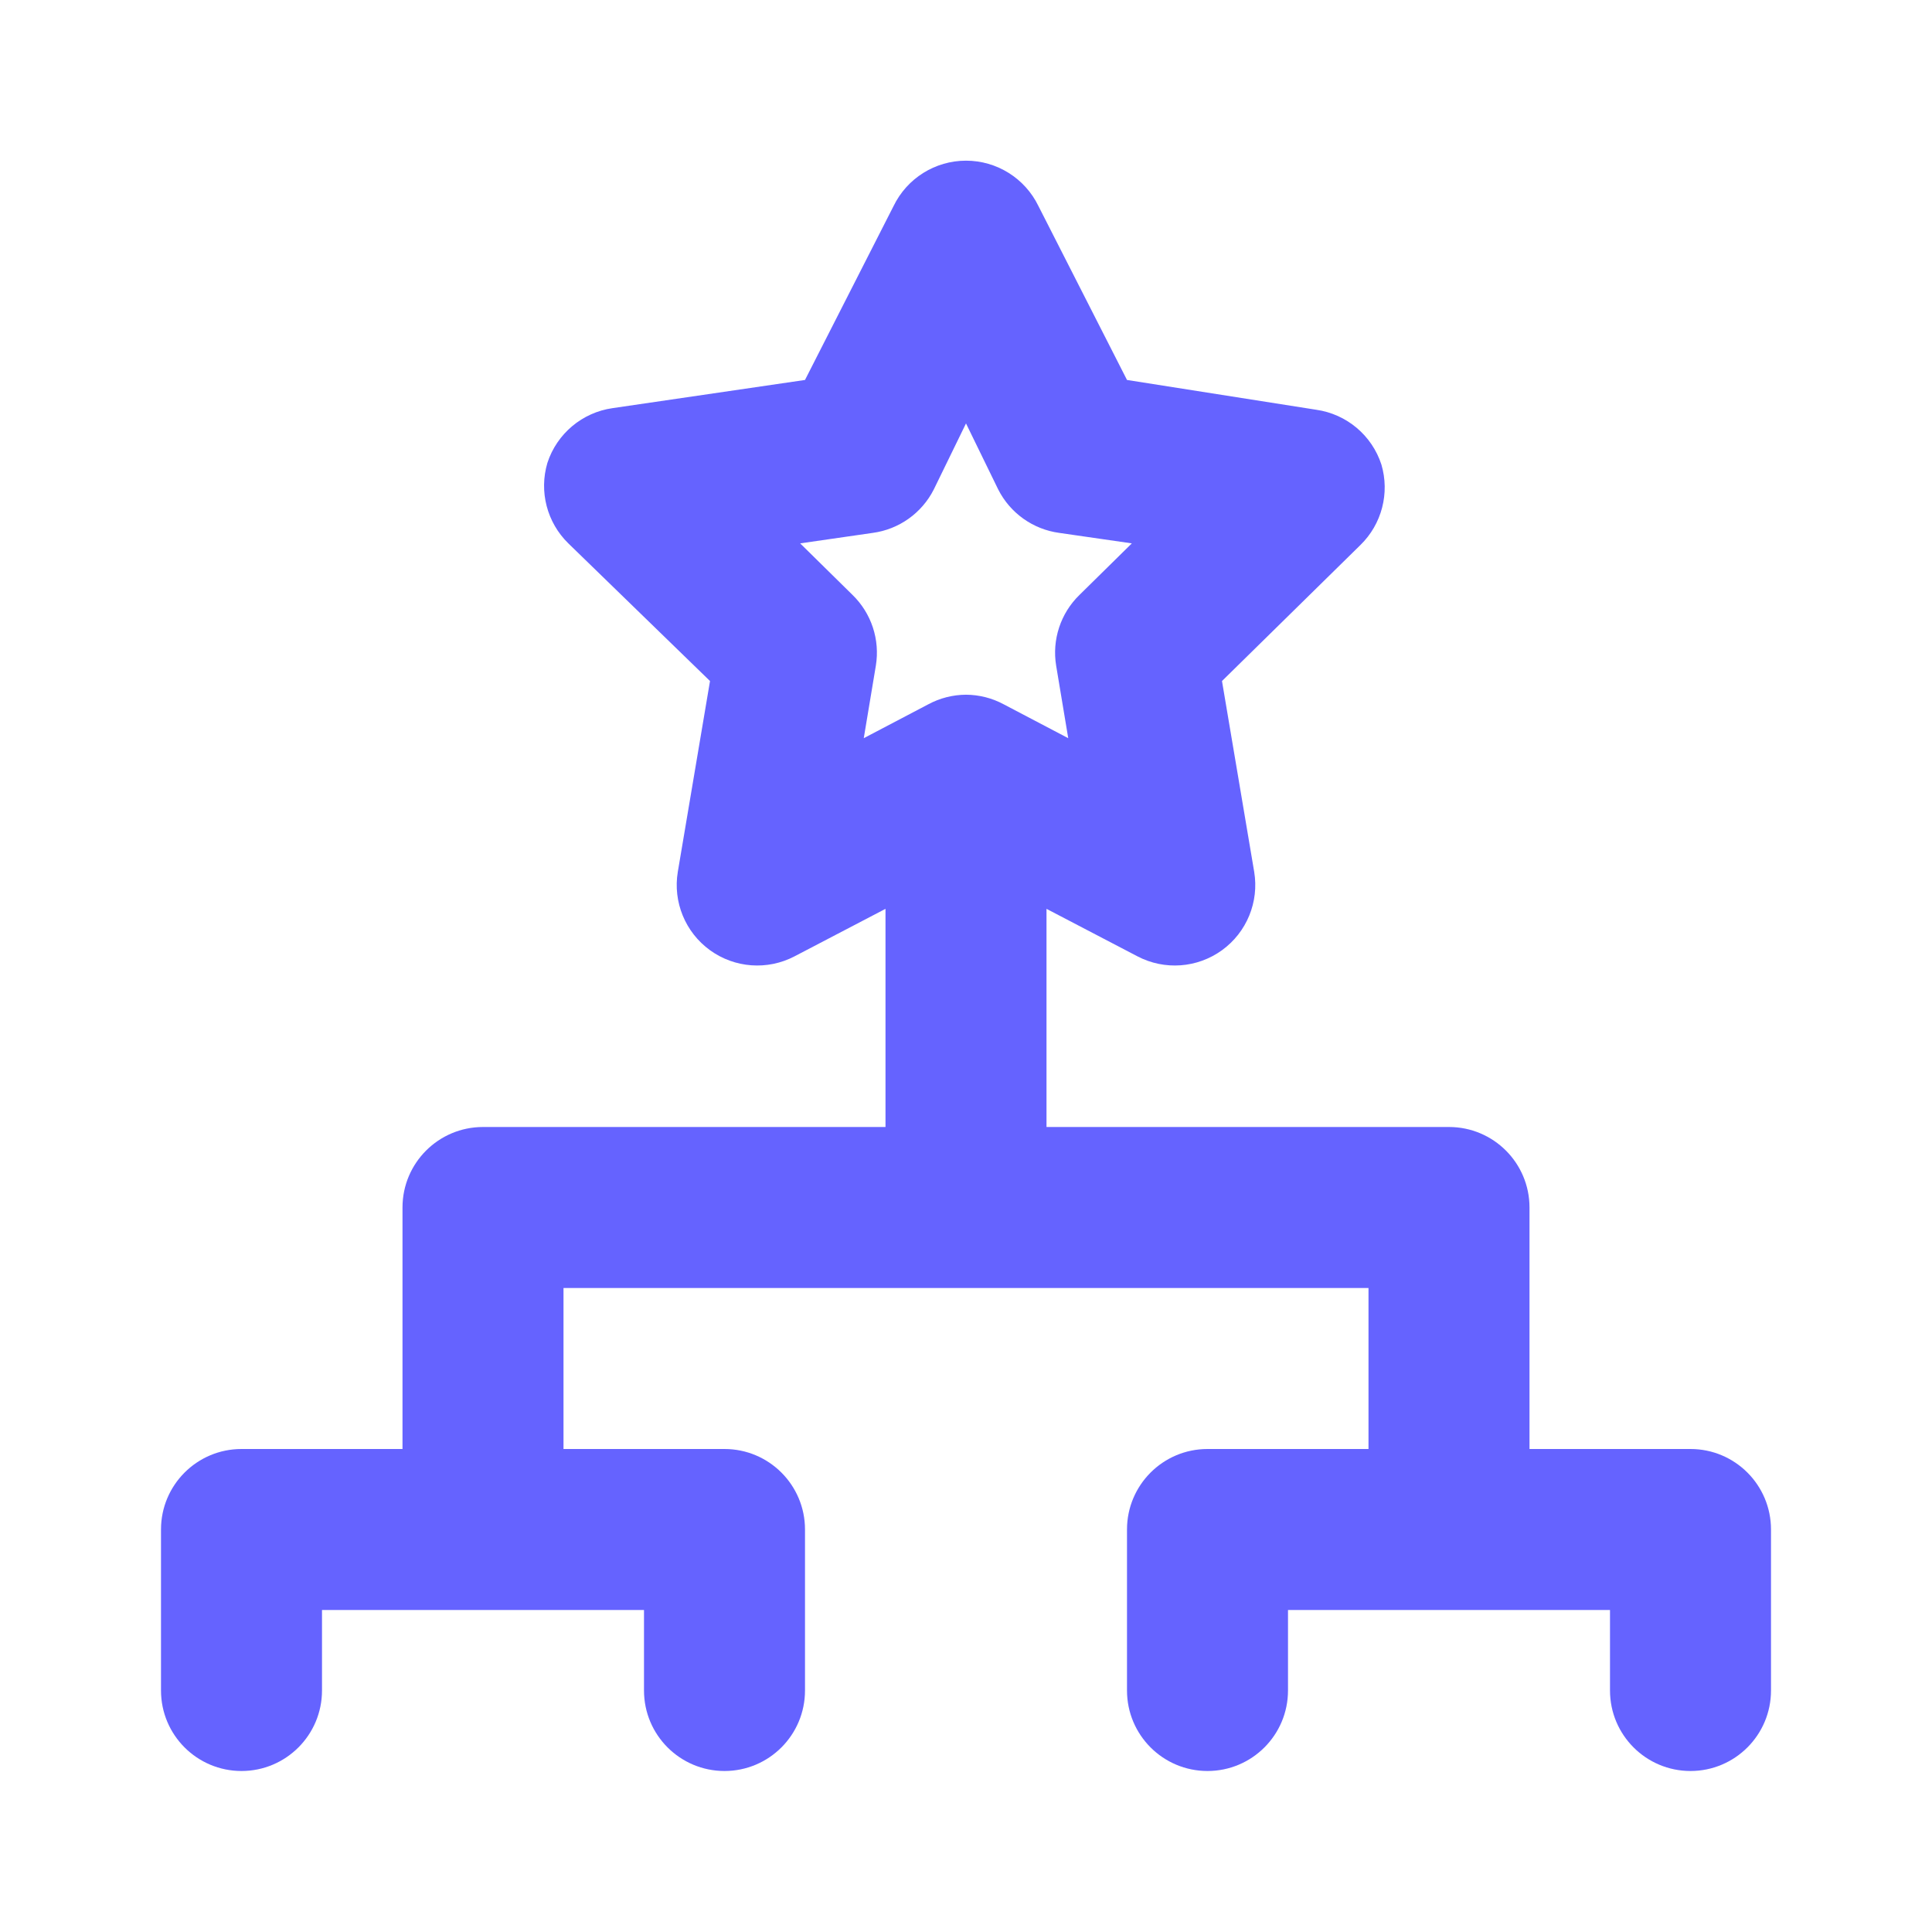
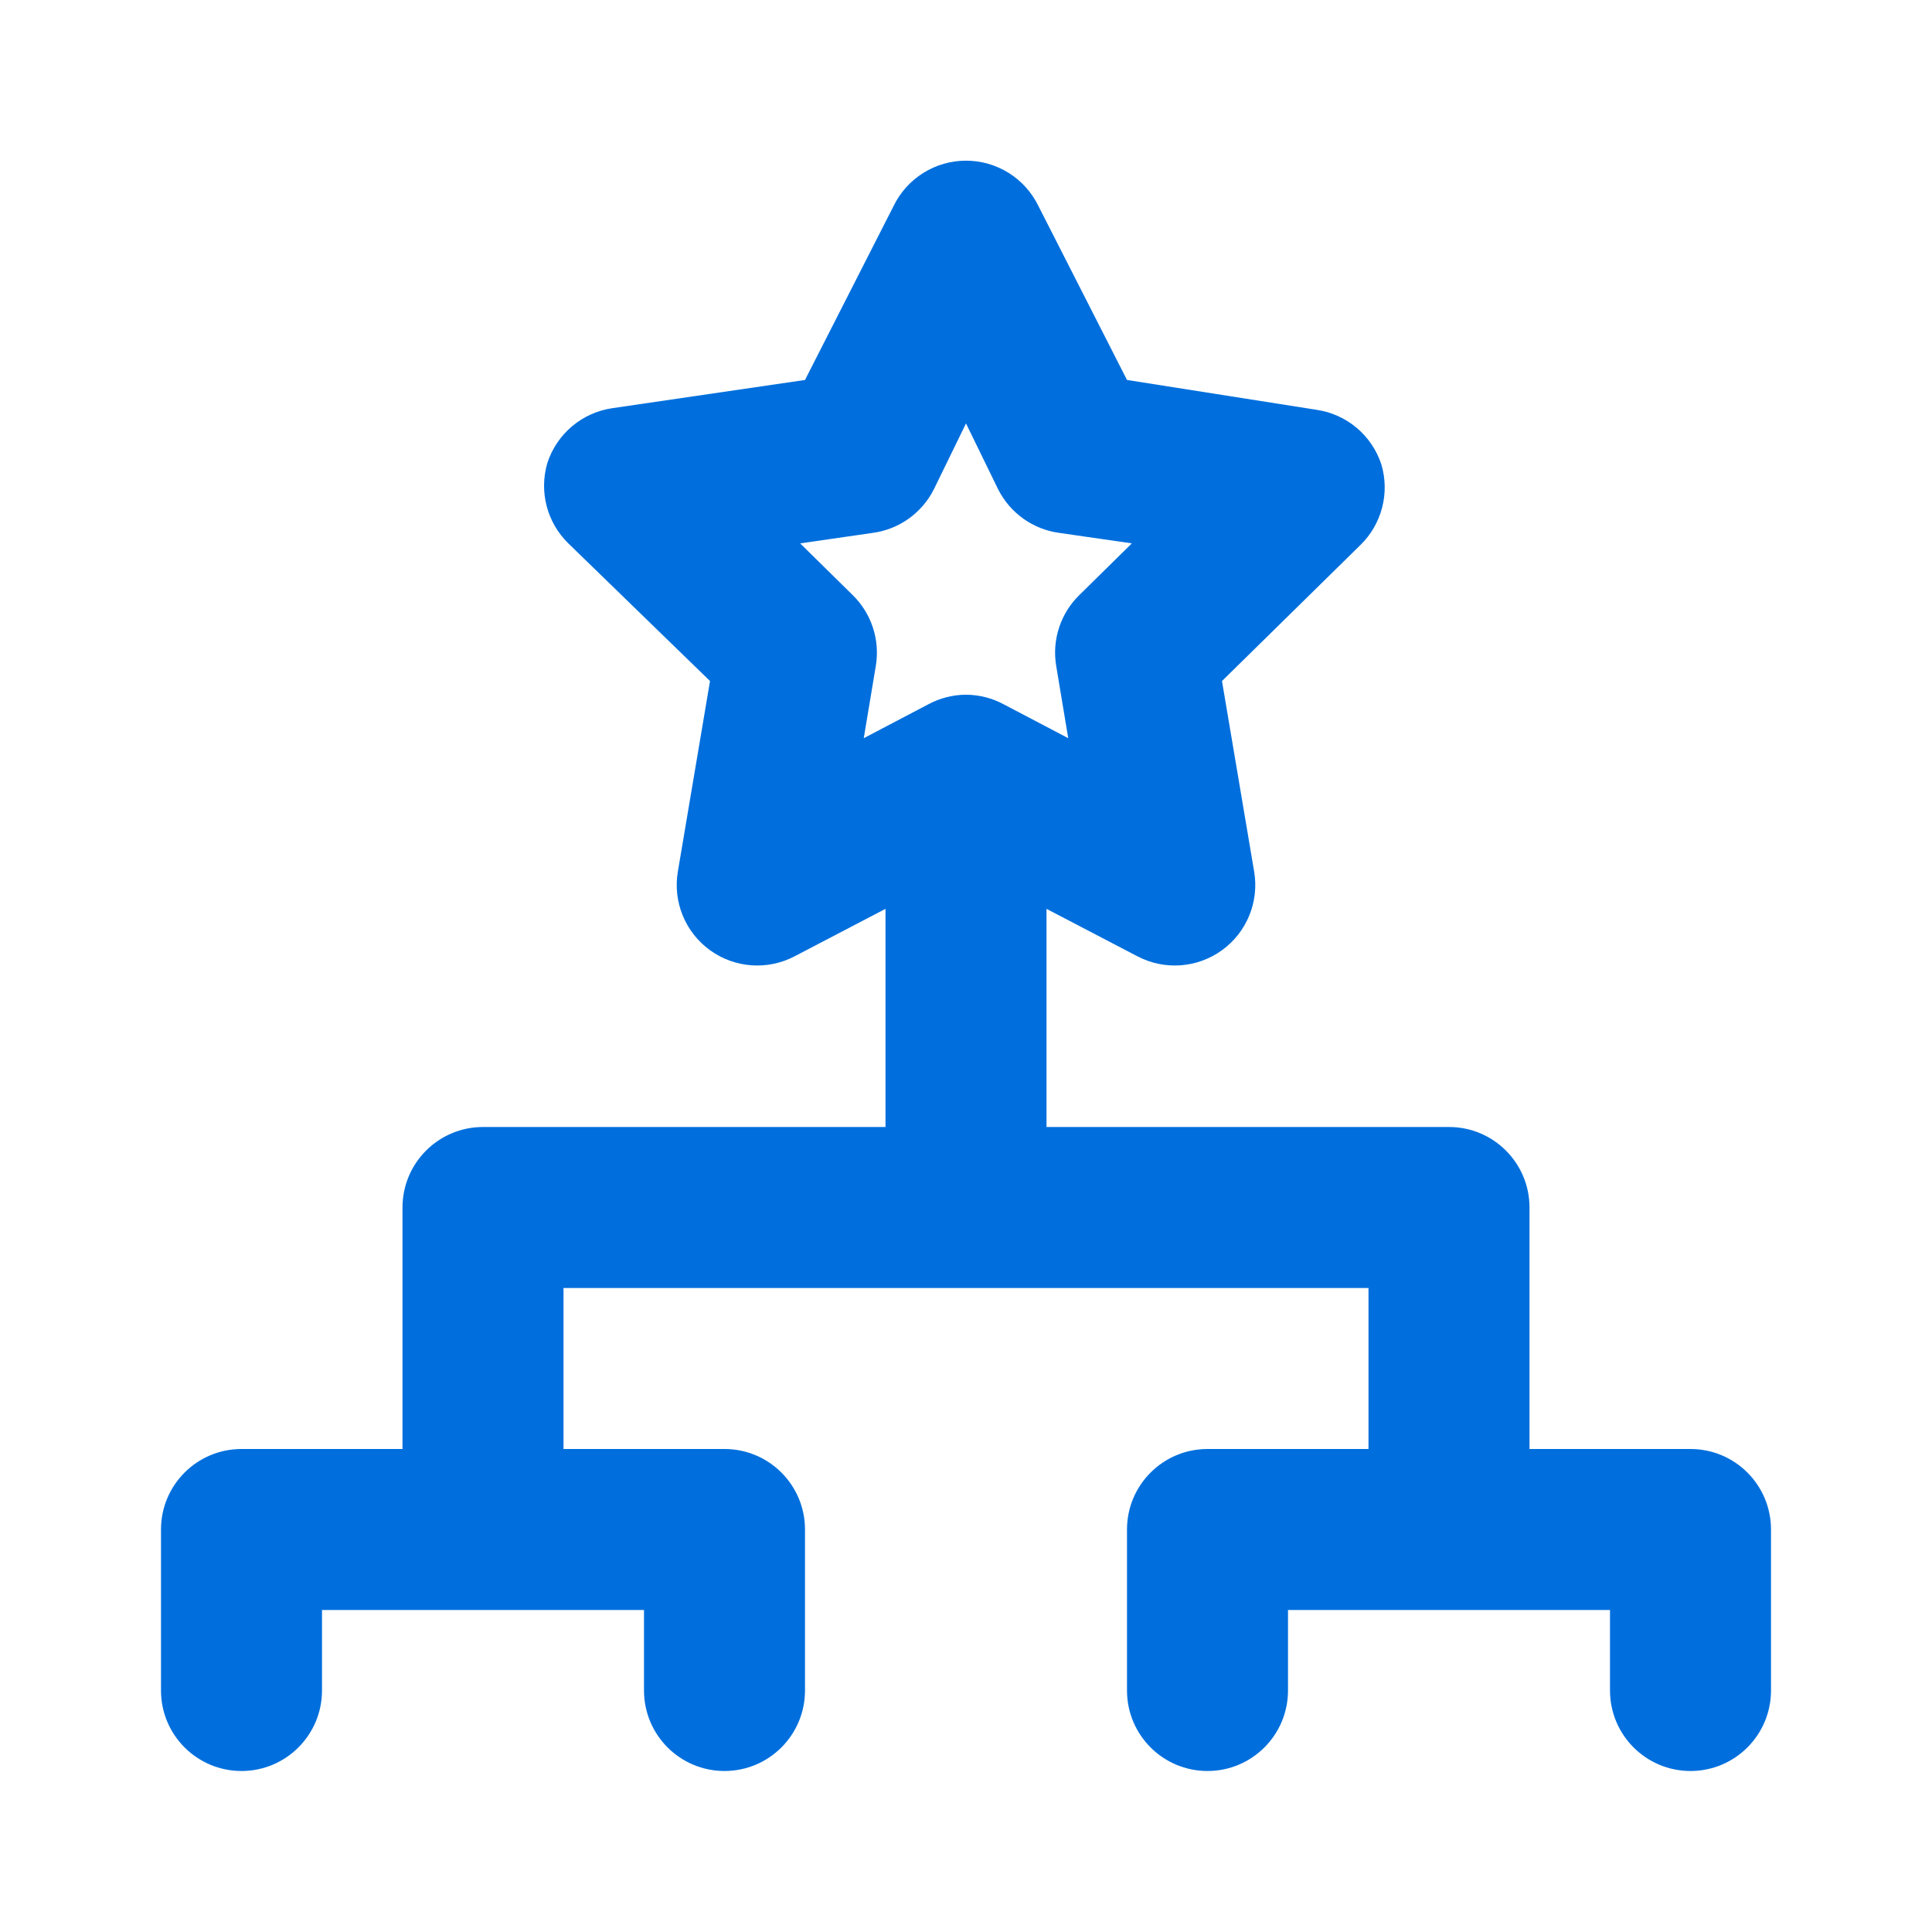
<svg xmlns="http://www.w3.org/2000/svg" data-name="Layer 1" viewBox="0 0 24 24">
-   <path fill="#6563ff" d="M21,18H19V15a1,1,0,0,0-1-1H13V11.29l1.13.59a1,1,0,0,0,1.45-1.05l-.4-2.37L16.9,6.77a1,1,0,0,0,.26-1,1,1,0,0,0-.81-.68L14,4.72,12.9,2.56a1,1,0,0,0-1.8,0L10,4.72l-2.39.35a1,1,0,0,0-.81.68,1,1,0,0,0,.26,1L8.82,8.46l-.4,2.37a1,1,0,0,0,1.45,1.05L11,11.29V14H6a1,1,0,0,0-1,1v3H3a1,1,0,0,0-1,1v2a1,1,0,0,0,2,0V20H8v1a1,1,0,0,0,2,0V19a1,1,0,0,0-1-1H7V16H17v2H15a1,1,0,0,0-1,1v2a1,1,0,0,0,2,0V20h4v1a1,1,0,0,0,2,0V19A1,1,0,0,0,21,18ZM12,8.63a1,1,0,0,0-.47.12l-.8.42.15-.9a1,1,0,0,0-.29-.88l-.65-.64.9-.13a1,1,0,0,0,.76-.54l.4-.82.4.82a1,1,0,0,0,.76.54l.9.13-.65.64a1,1,0,0,0-.29.88l.15.9-.8-.42A1,1,0,0,0,12,8.63Z" />
+   <path fill="#006FDD" d="M21,18H19V15a1,1,0,0,0-1-1H13V11.29l1.13.59a1,1,0,0,0,1.45-1.05l-.4-2.37L16.9,6.77a1,1,0,0,0,.26-1,1,1,0,0,0-.81-.68L14,4.72,12.9,2.56a1,1,0,0,0-1.8,0L10,4.72l-2.39.35a1,1,0,0,0-.81.68,1,1,0,0,0,.26,1L8.82,8.46l-.4,2.37a1,1,0,0,0,1.45,1.05L11,11.29V14H6a1,1,0,0,0-1,1v3H3a1,1,0,0,0-1,1v2a1,1,0,0,0,2,0V20H8v1a1,1,0,0,0,2,0V19a1,1,0,0,0-1-1H7V16H17v2H15a1,1,0,0,0-1,1v2a1,1,0,0,0,2,0V20h4v1a1,1,0,0,0,2,0V19A1,1,0,0,0,21,18ZM12,8.63a1,1,0,0,0-.47.12l-.8.42.15-.9a1,1,0,0,0-.29-.88l-.65-.64.9-.13a1,1,0,0,0,.76-.54l.4-.82.4.82a1,1,0,0,0,.76.54l.9.13-.65.64a1,1,0,0,0-.29.88l.15.9-.8-.42A1,1,0,0,0,12,8.63Z" />
</svg>
